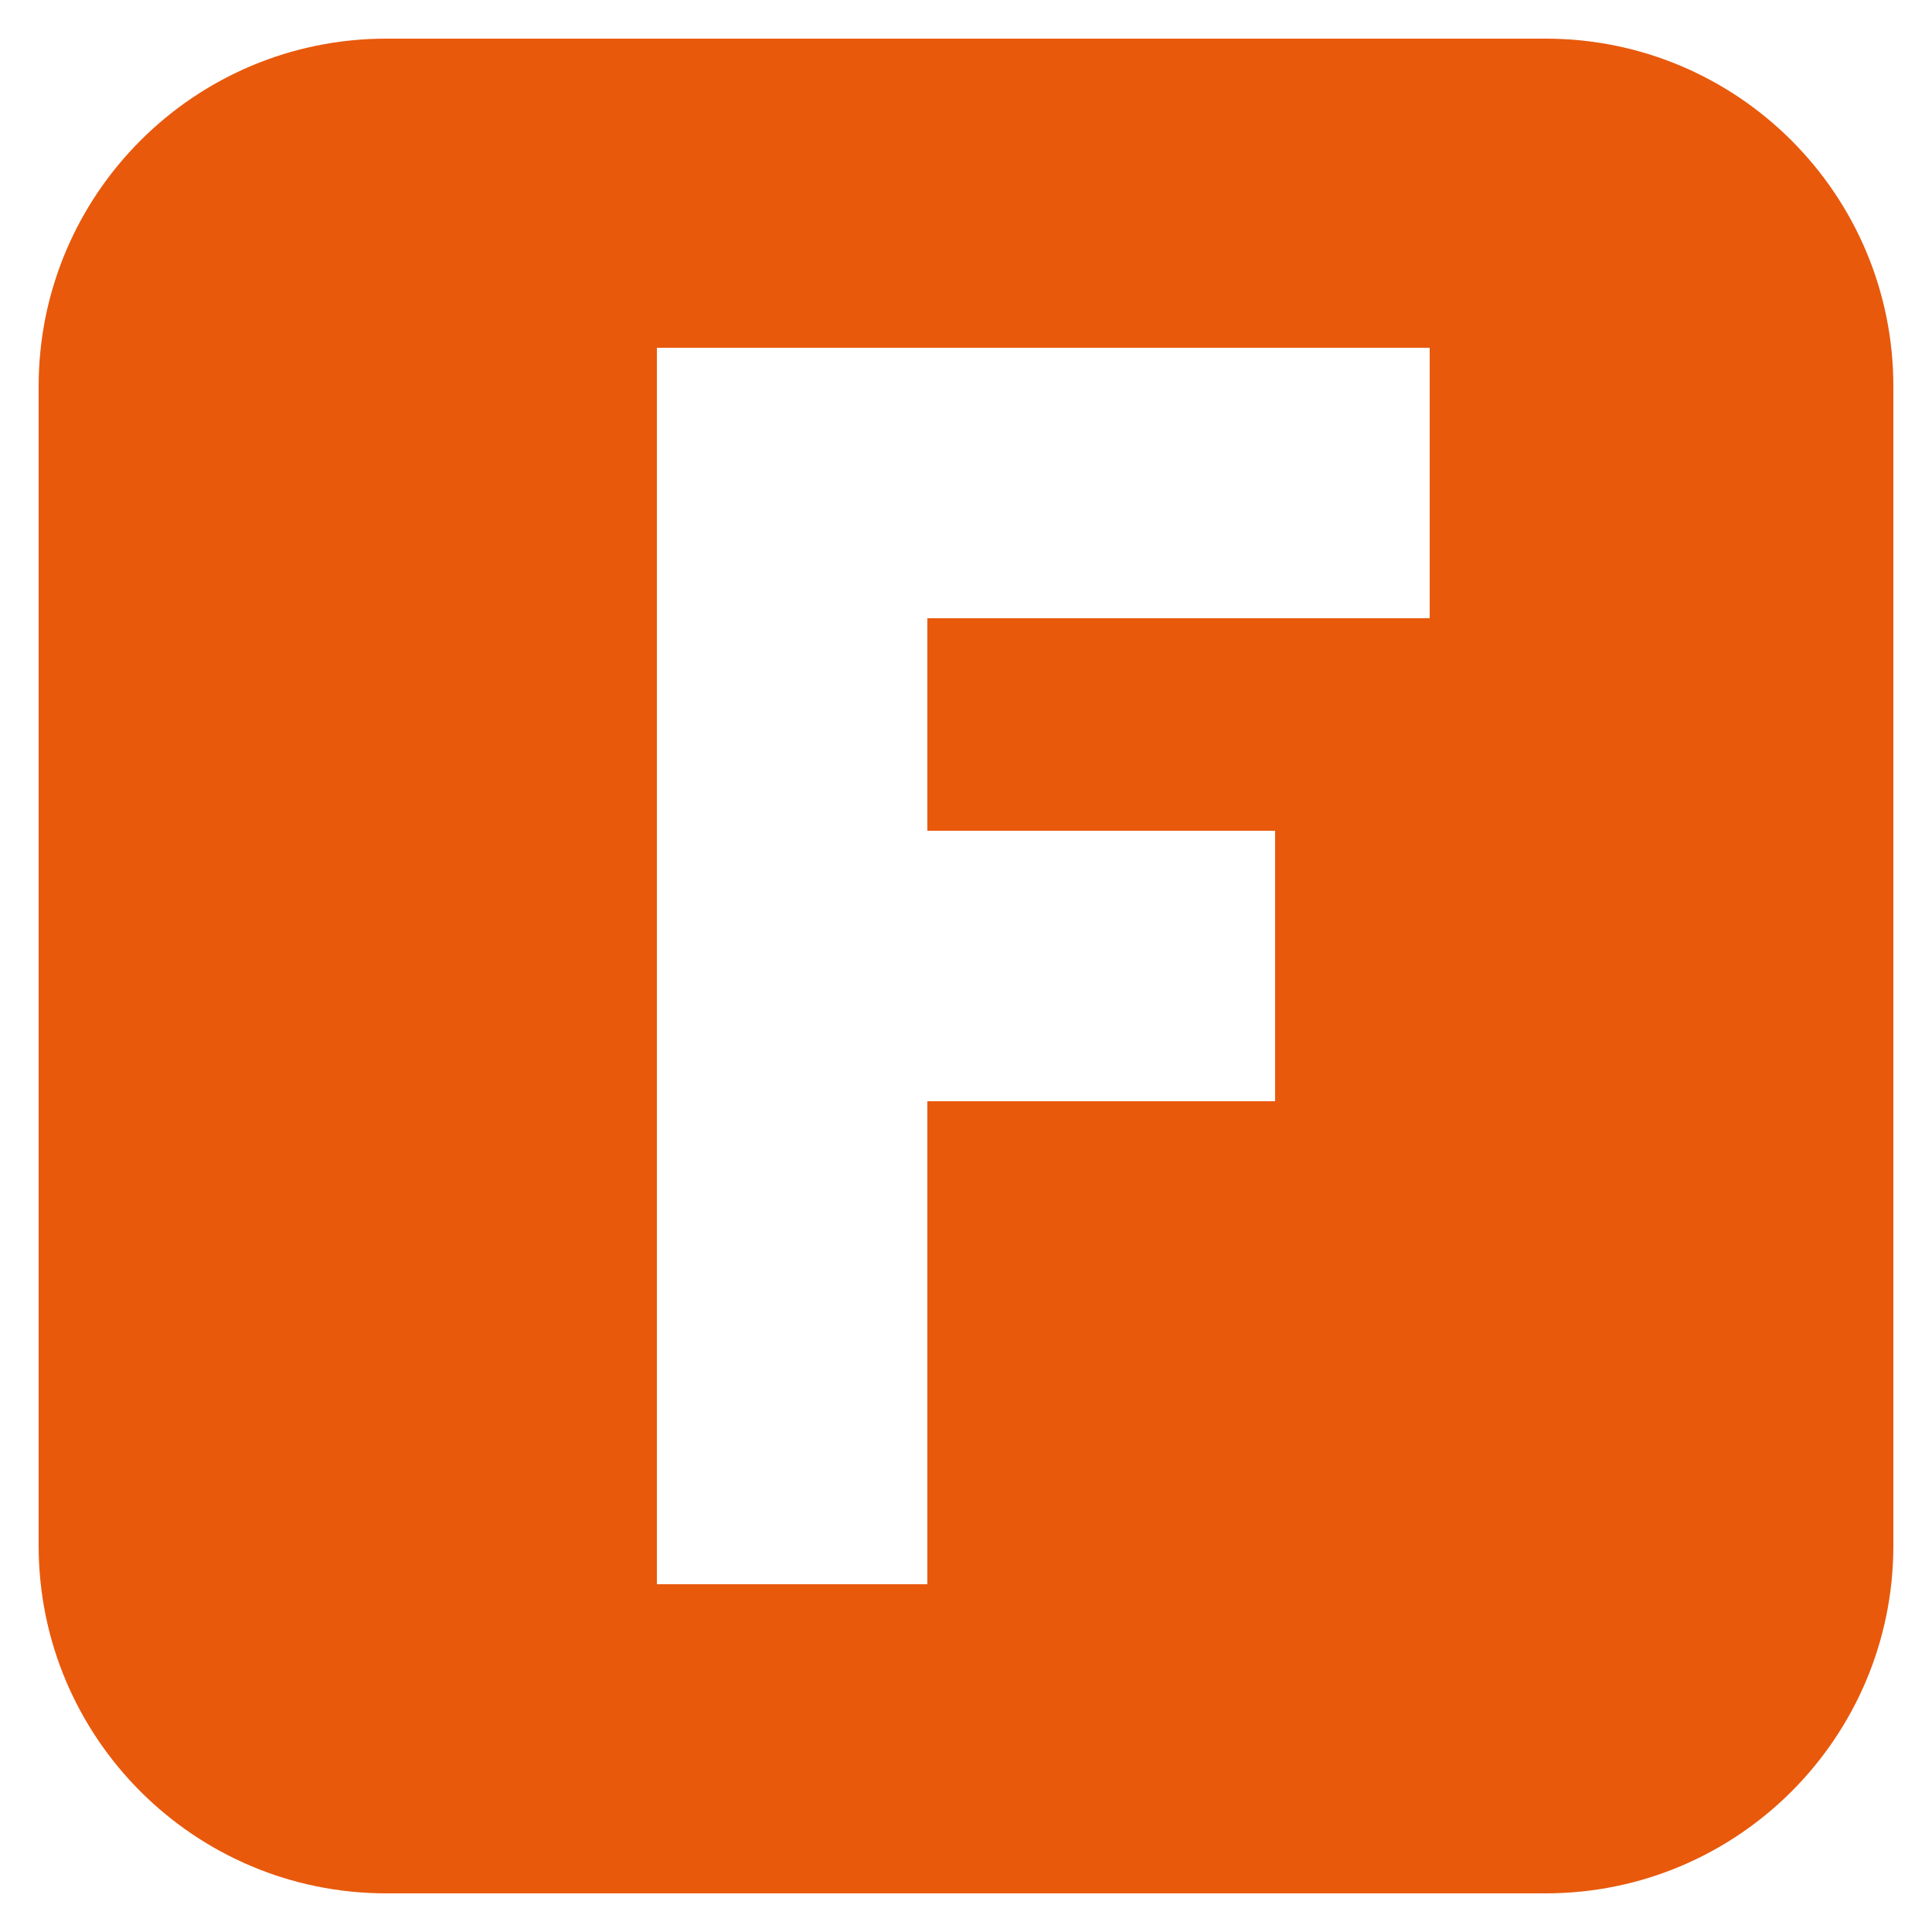
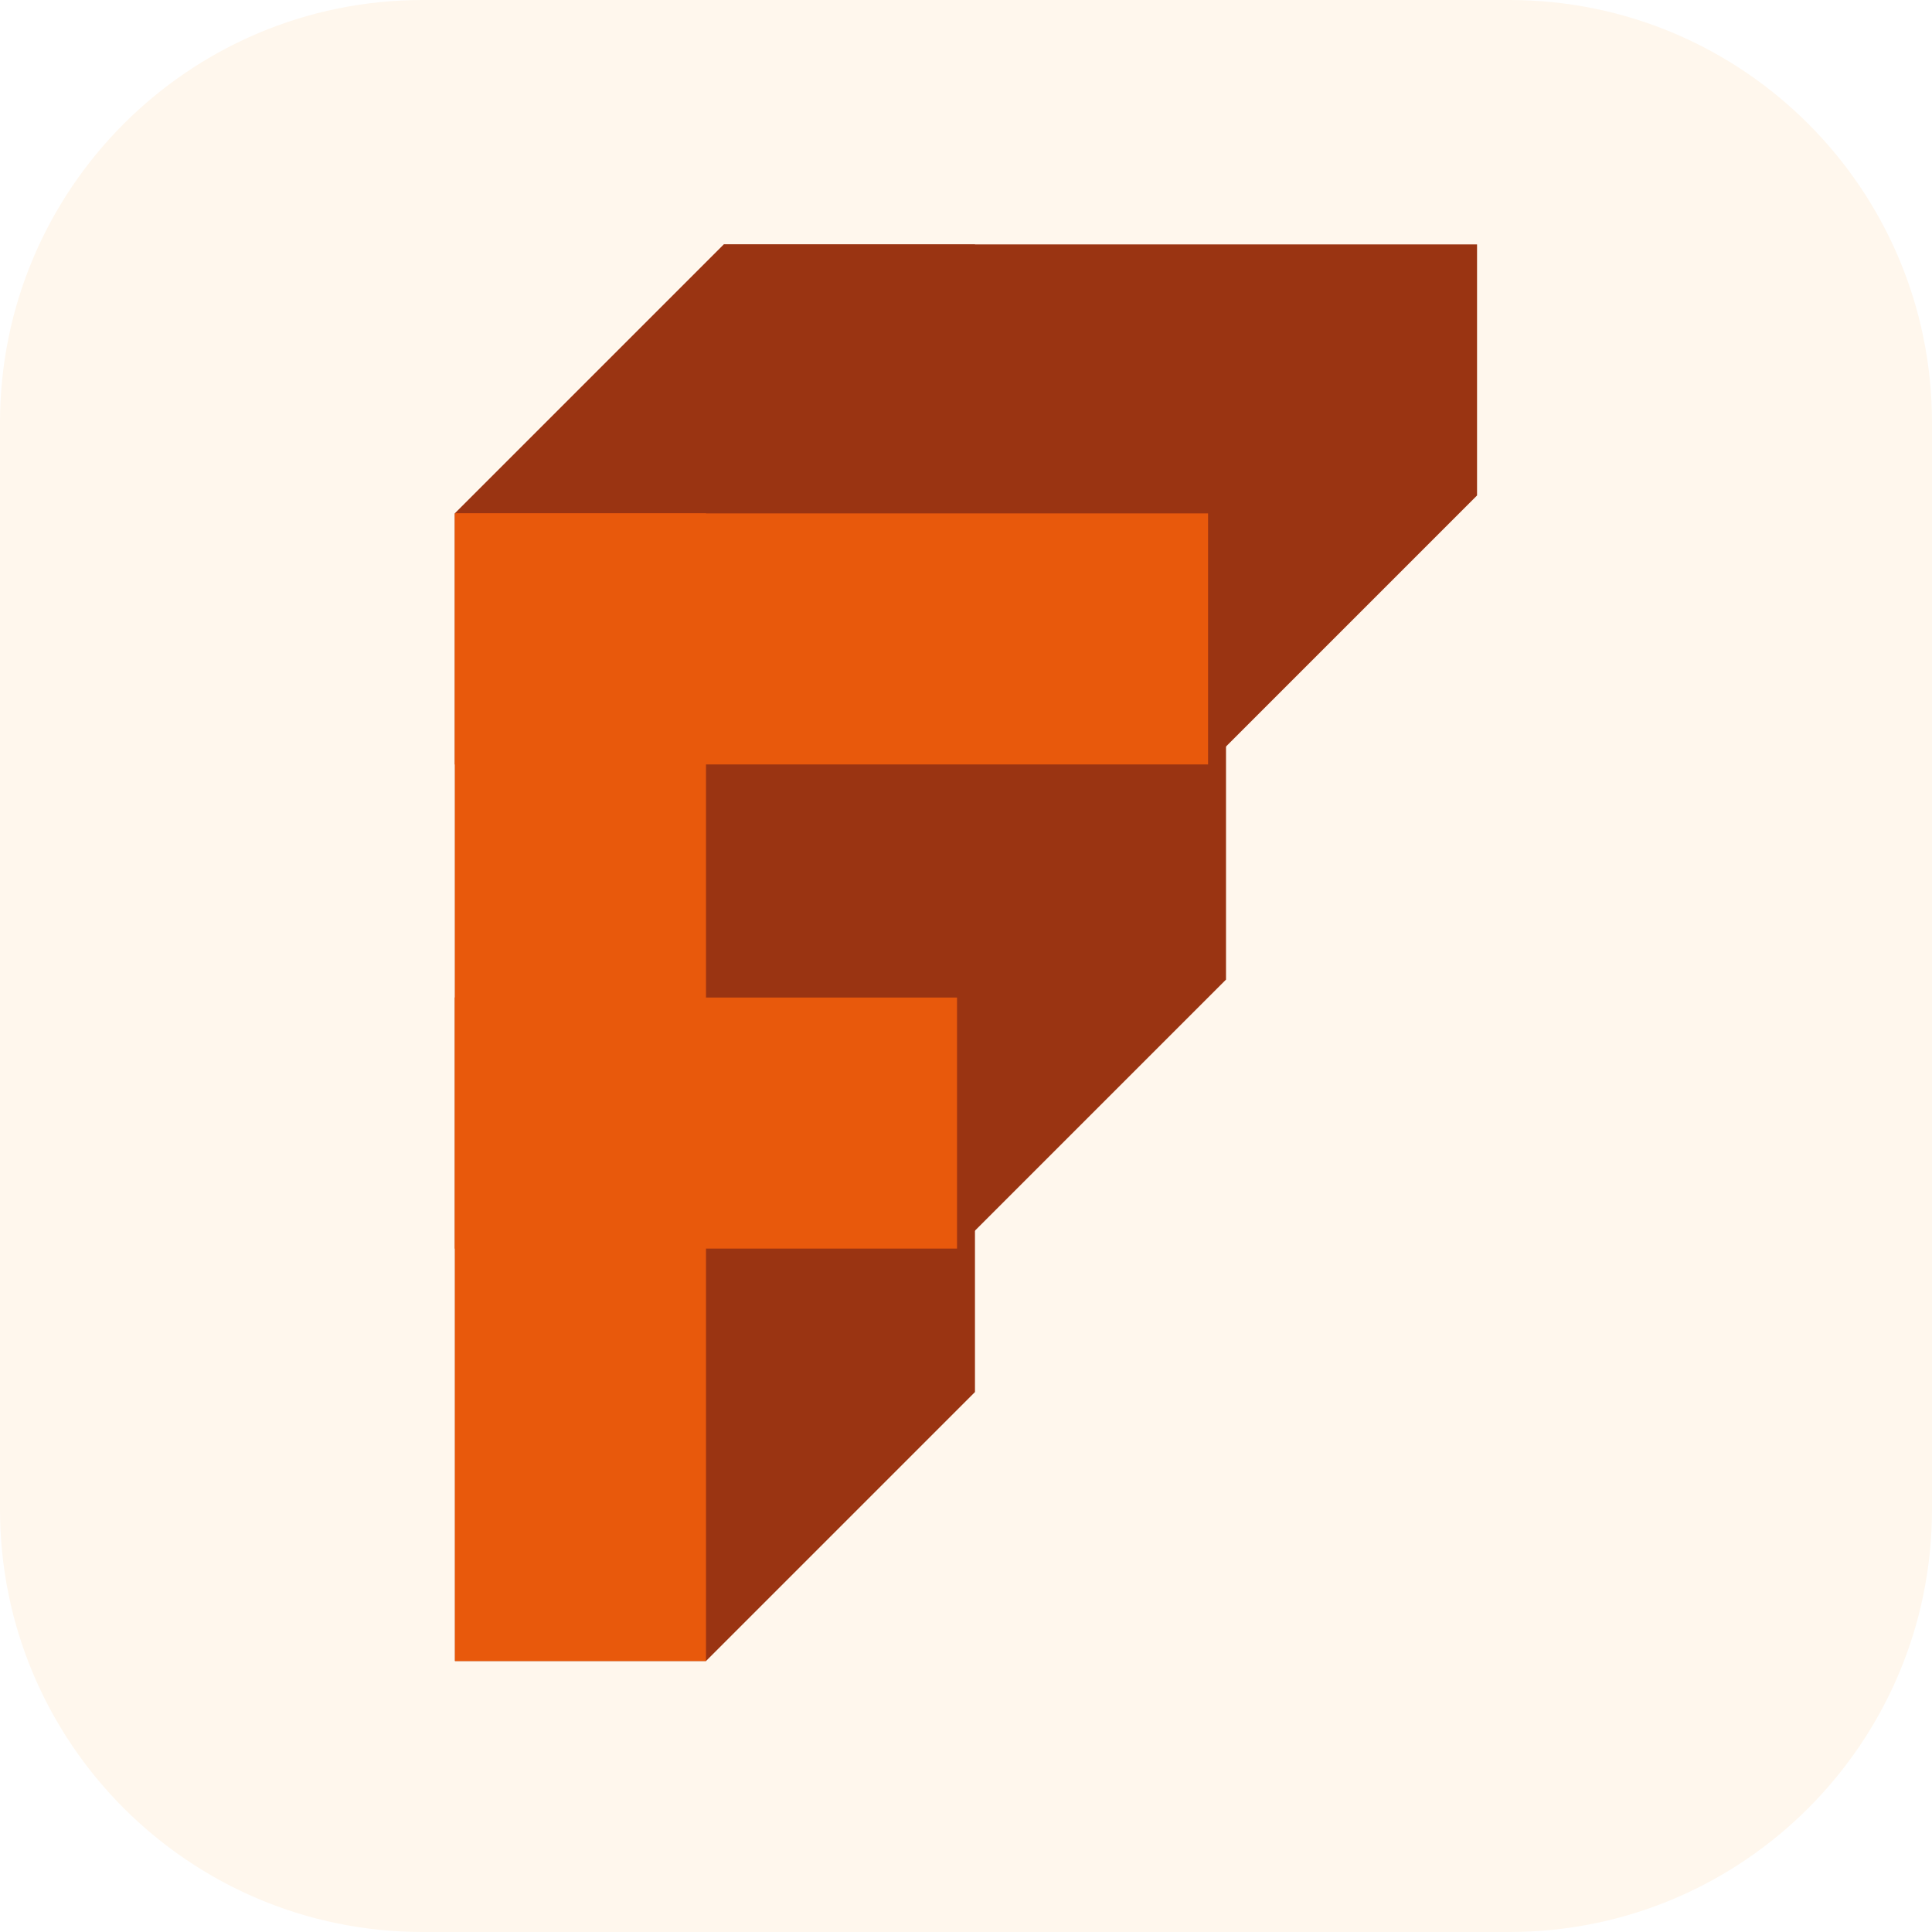
- <svg xmlns="http://www.w3.org/2000/svg" viewBox="0 0 256 256" width="256" height="256">
-   <g transform="translate(-35.84 -35.84) scale(1.28)">
-     <path fill="#E8590C" fill-rule="evenodd" d="M68 32h120a36 36 0 0 1 36 36v120a36 36 0 0 1-36 36H68a36 36 0 0 1-36-36V68a36 36 0 0 1 36-36zM96 64v128h28v-50h36v-28h-36V92h52V64z" />
+ <svg xmlns="http://www.w3.org/2000/svg" viewBox="0 0 256 256">
+   <rect width="256" height="256" rx="56" fill="#FFF7ED" />
+   <g transform="translate(128 128) scale(0.88) translate(-128 -128)">
+     <g transform="translate(128 126) scale(1.35) translate(-145 -113)">
+       <g fill="#9A3412">
+         <path d="M88 192 L88 64 L118 34 L146 34 L146 162 L116 192z" />
+         <path d="M88 92 L88 64 L118 34 L202 34 L202 62 L172 92z" />
+         <path d="M88 146 L88 118 L118 88 L174 88 L174 116 L144 146z" />
+       </g>
+       <g fill="#E8590C">
+         <rect x="88" y="64" width="28" height="128" />
+         <rect x="88" y="64" width="84" height="28" />
+         <rect x="88" y="118" width="56" height="28" />
+       </g>
+     </g>
  </g>
</svg>
